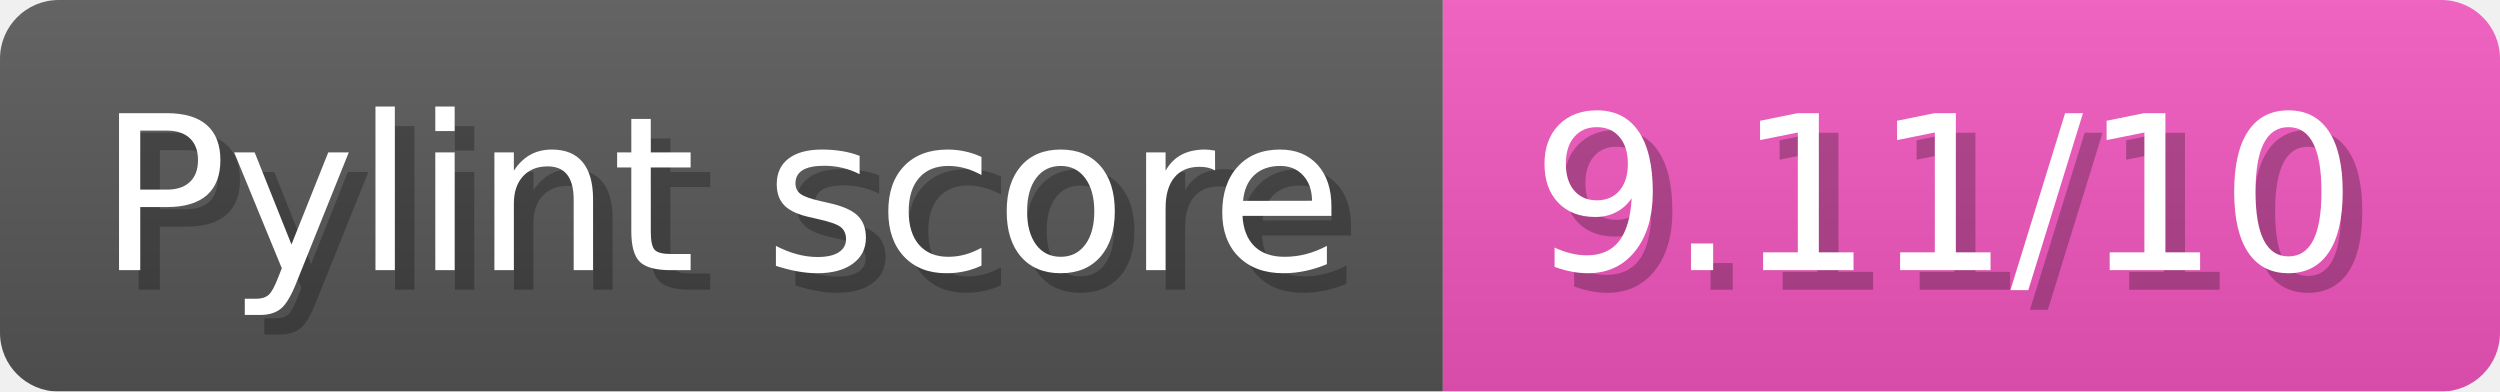
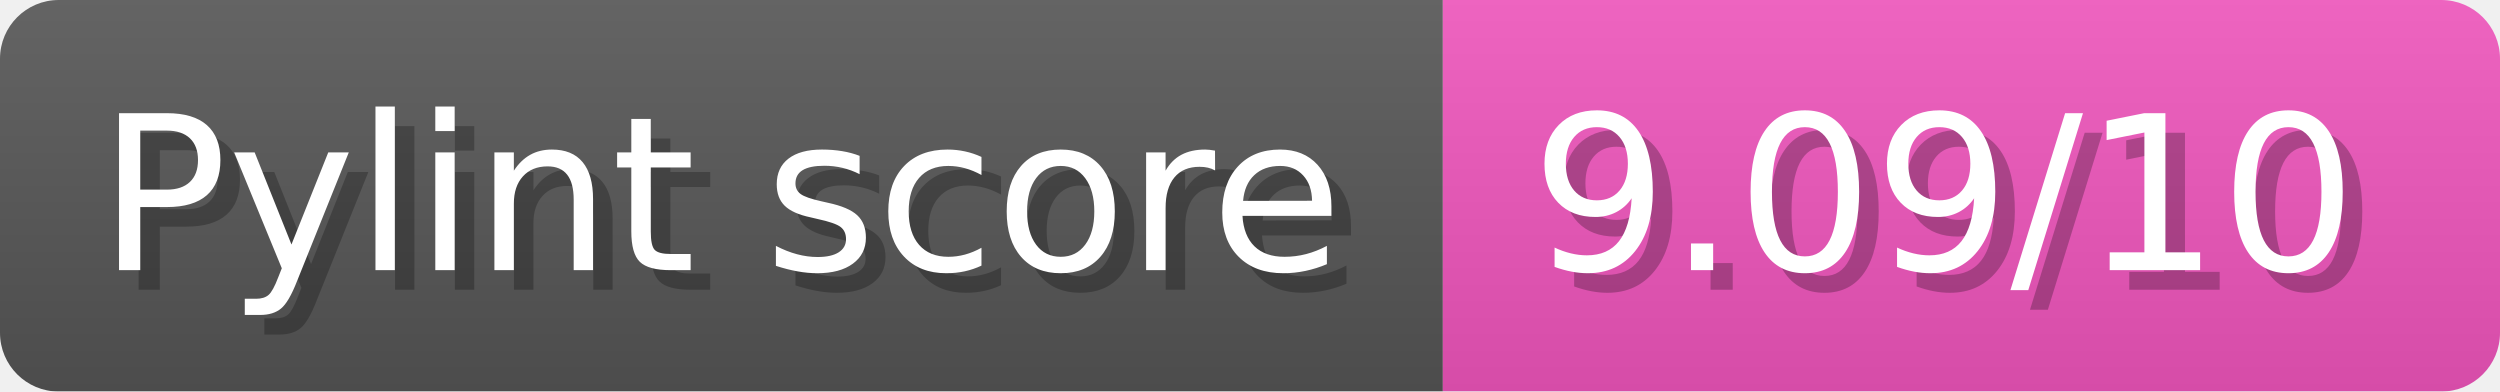
- <svg xmlns="http://www.w3.org/2000/svg" width="127.7" height="20" viewBox="0 0 1277 200" role="img" aria-label="Pylint score: 9.11/10">
+ <svg xmlns="http://www.w3.org/2000/svg" width="127.7" height="20" viewBox="0 0 1277 200" role="img" aria-label="Pylint score: 9.09/10">
  <linearGradient id="a" x2="0" y2="100%">
    <stop offset="0" stop-opacity=".1" stop-color="#EEE" />
    <stop offset="1" stop-opacity=".1" />
  </linearGradient>
  <mask id="m">
    <rect width="1277" height="200" rx="30" fill="#FFF" />
  </mask>
  <g mask="url(#m)">
    <rect width="737" height="200" fill="#555" />
    <rect width="540" height="200" fill="#E5B" x="737" />
    <rect width="1277" height="200" fill="url(#a)" />
  </g>
  <g aria-hidden="true" fill="#fff" text-anchor="start" font-family="Verdana,DejaVu Sans,sans-serif" font-size="110">
    <text x="60" y="148" textLength="637" fill="#000" opacity="0.25">Pylint score</text>
    <text x="50" y="138" textLength="637">Pylint score</text>
-     <text x="792" y="148" textLength="440" fill="#000" opacity="0.25">9.11/10</text>
-     <text x="782" y="138" textLength="440">9.11/10</text>
+     <text x="792" y="148" textLength="440" fill="#000" opacity="0.25">9.09/10</text>
+     <text x="782" y="138" textLength="440">9.09/10</text>
  </g>
</svg>
